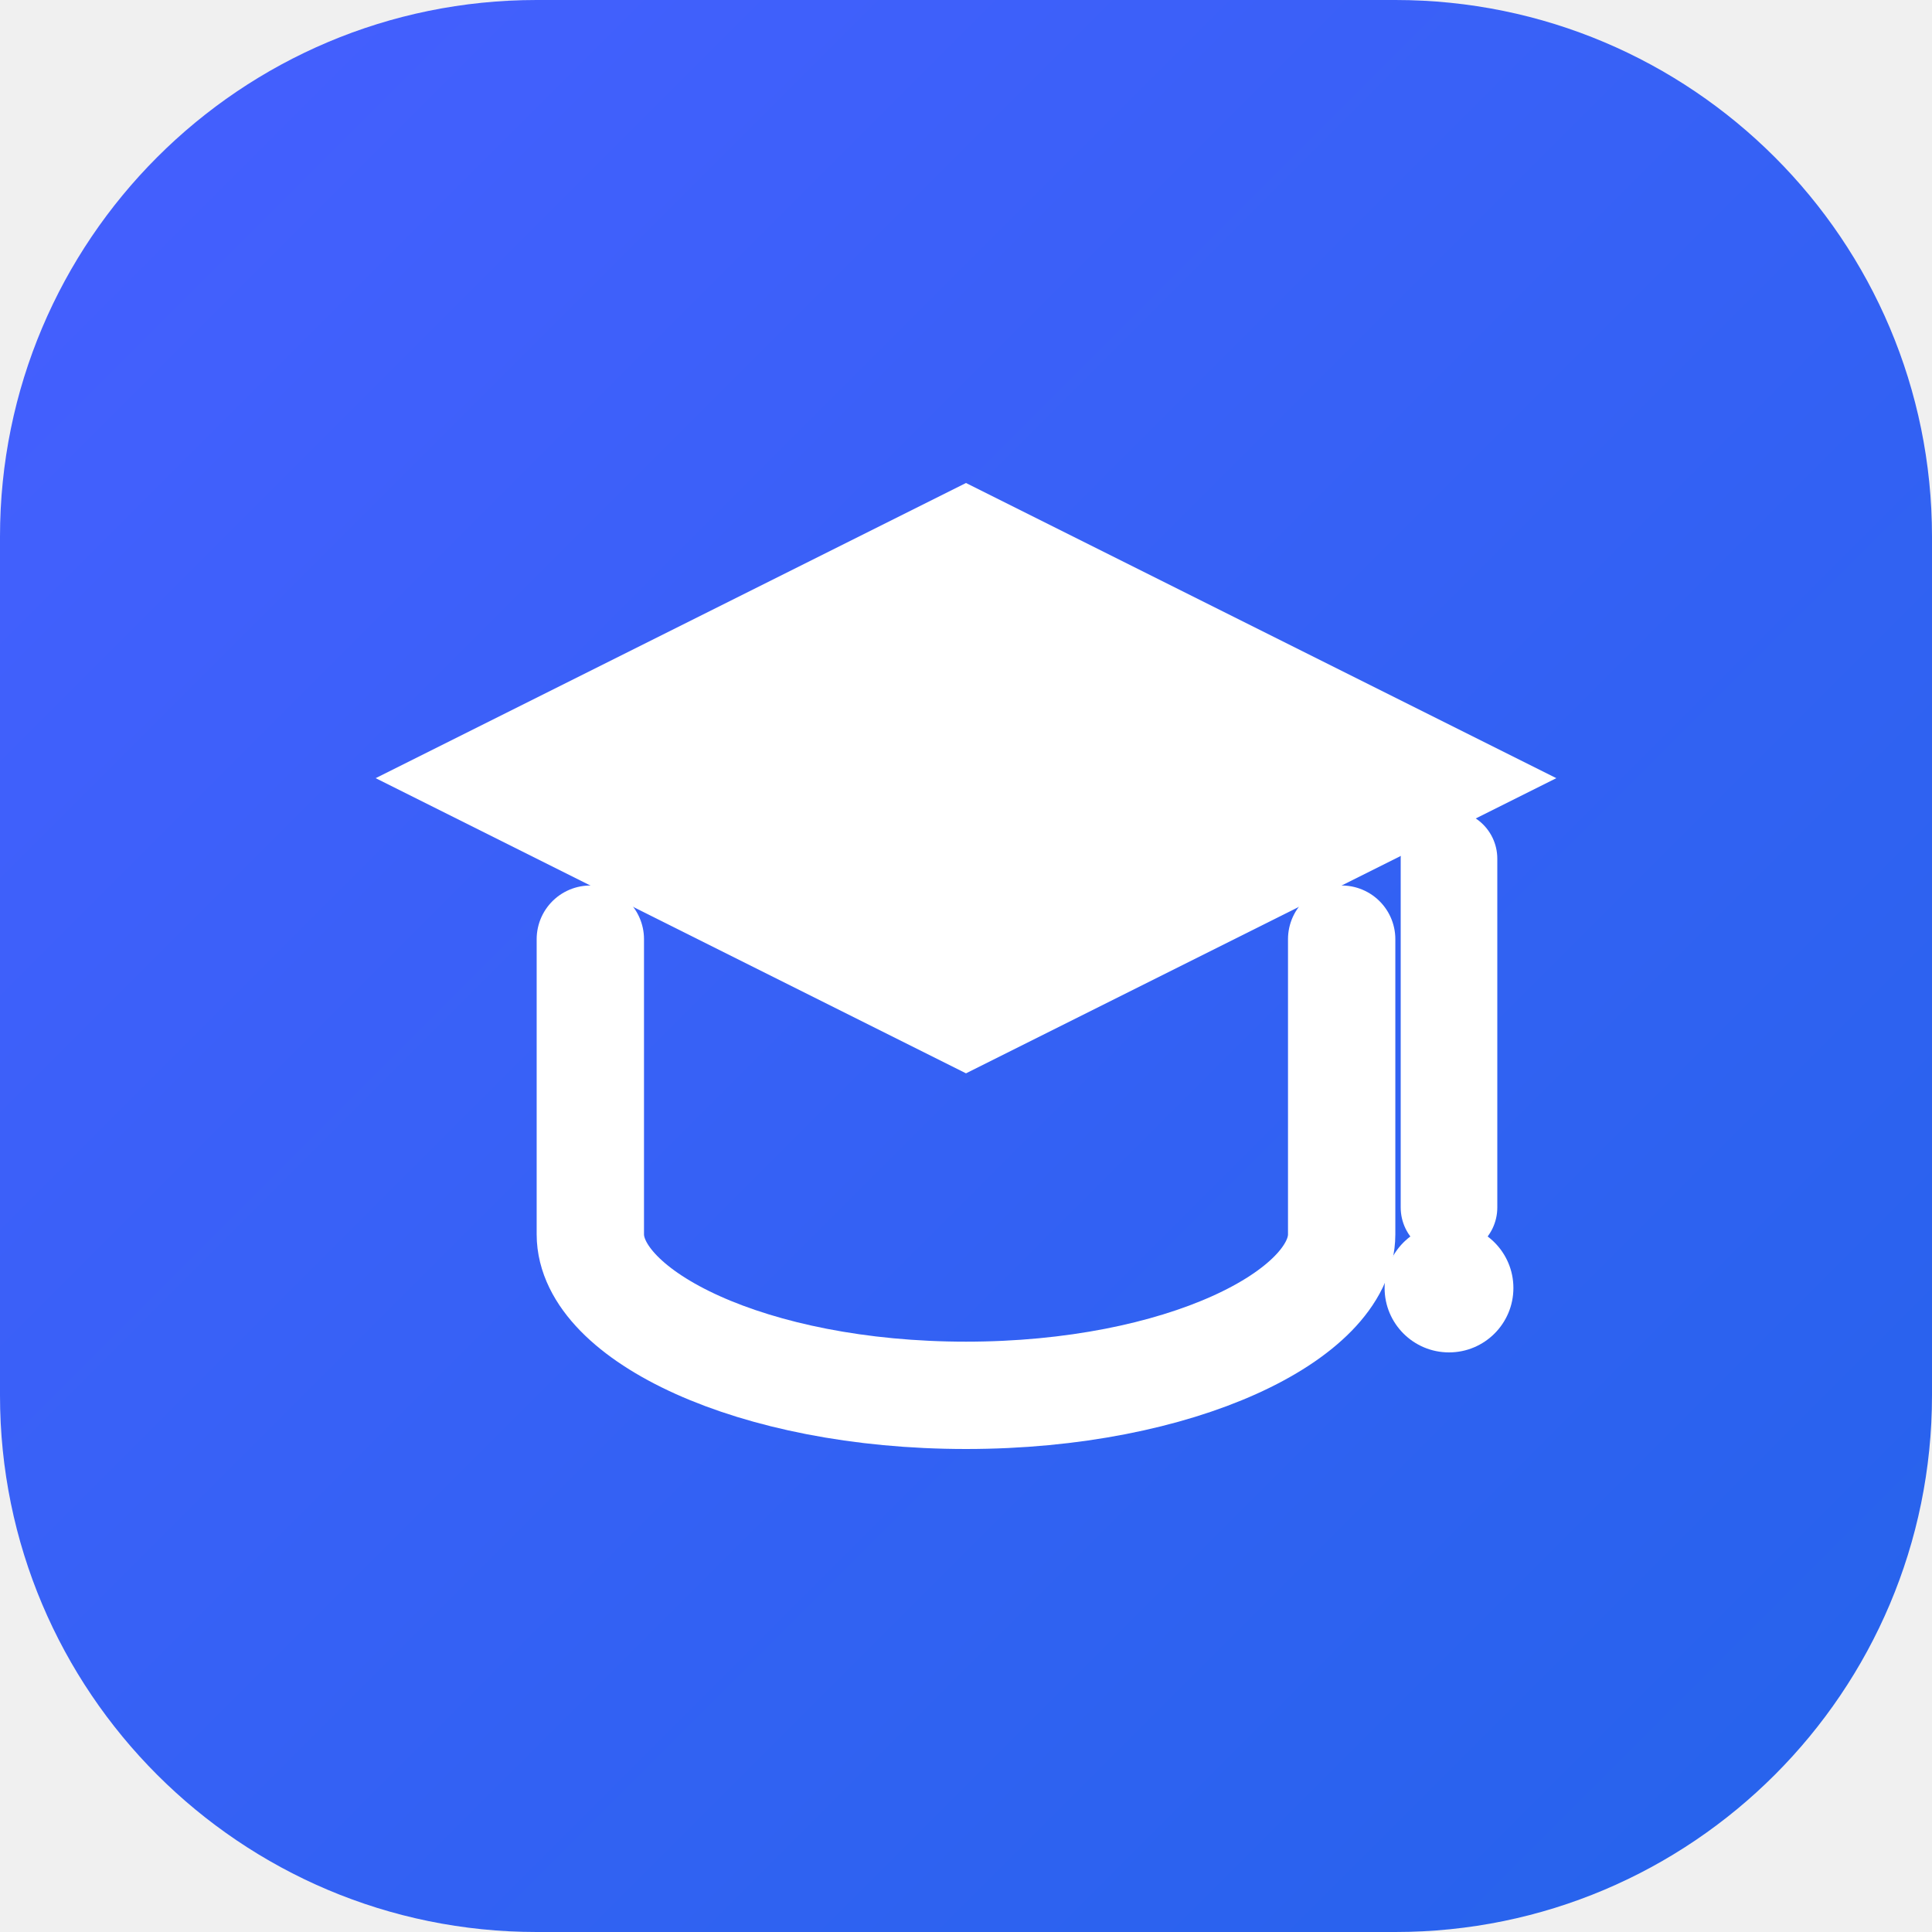
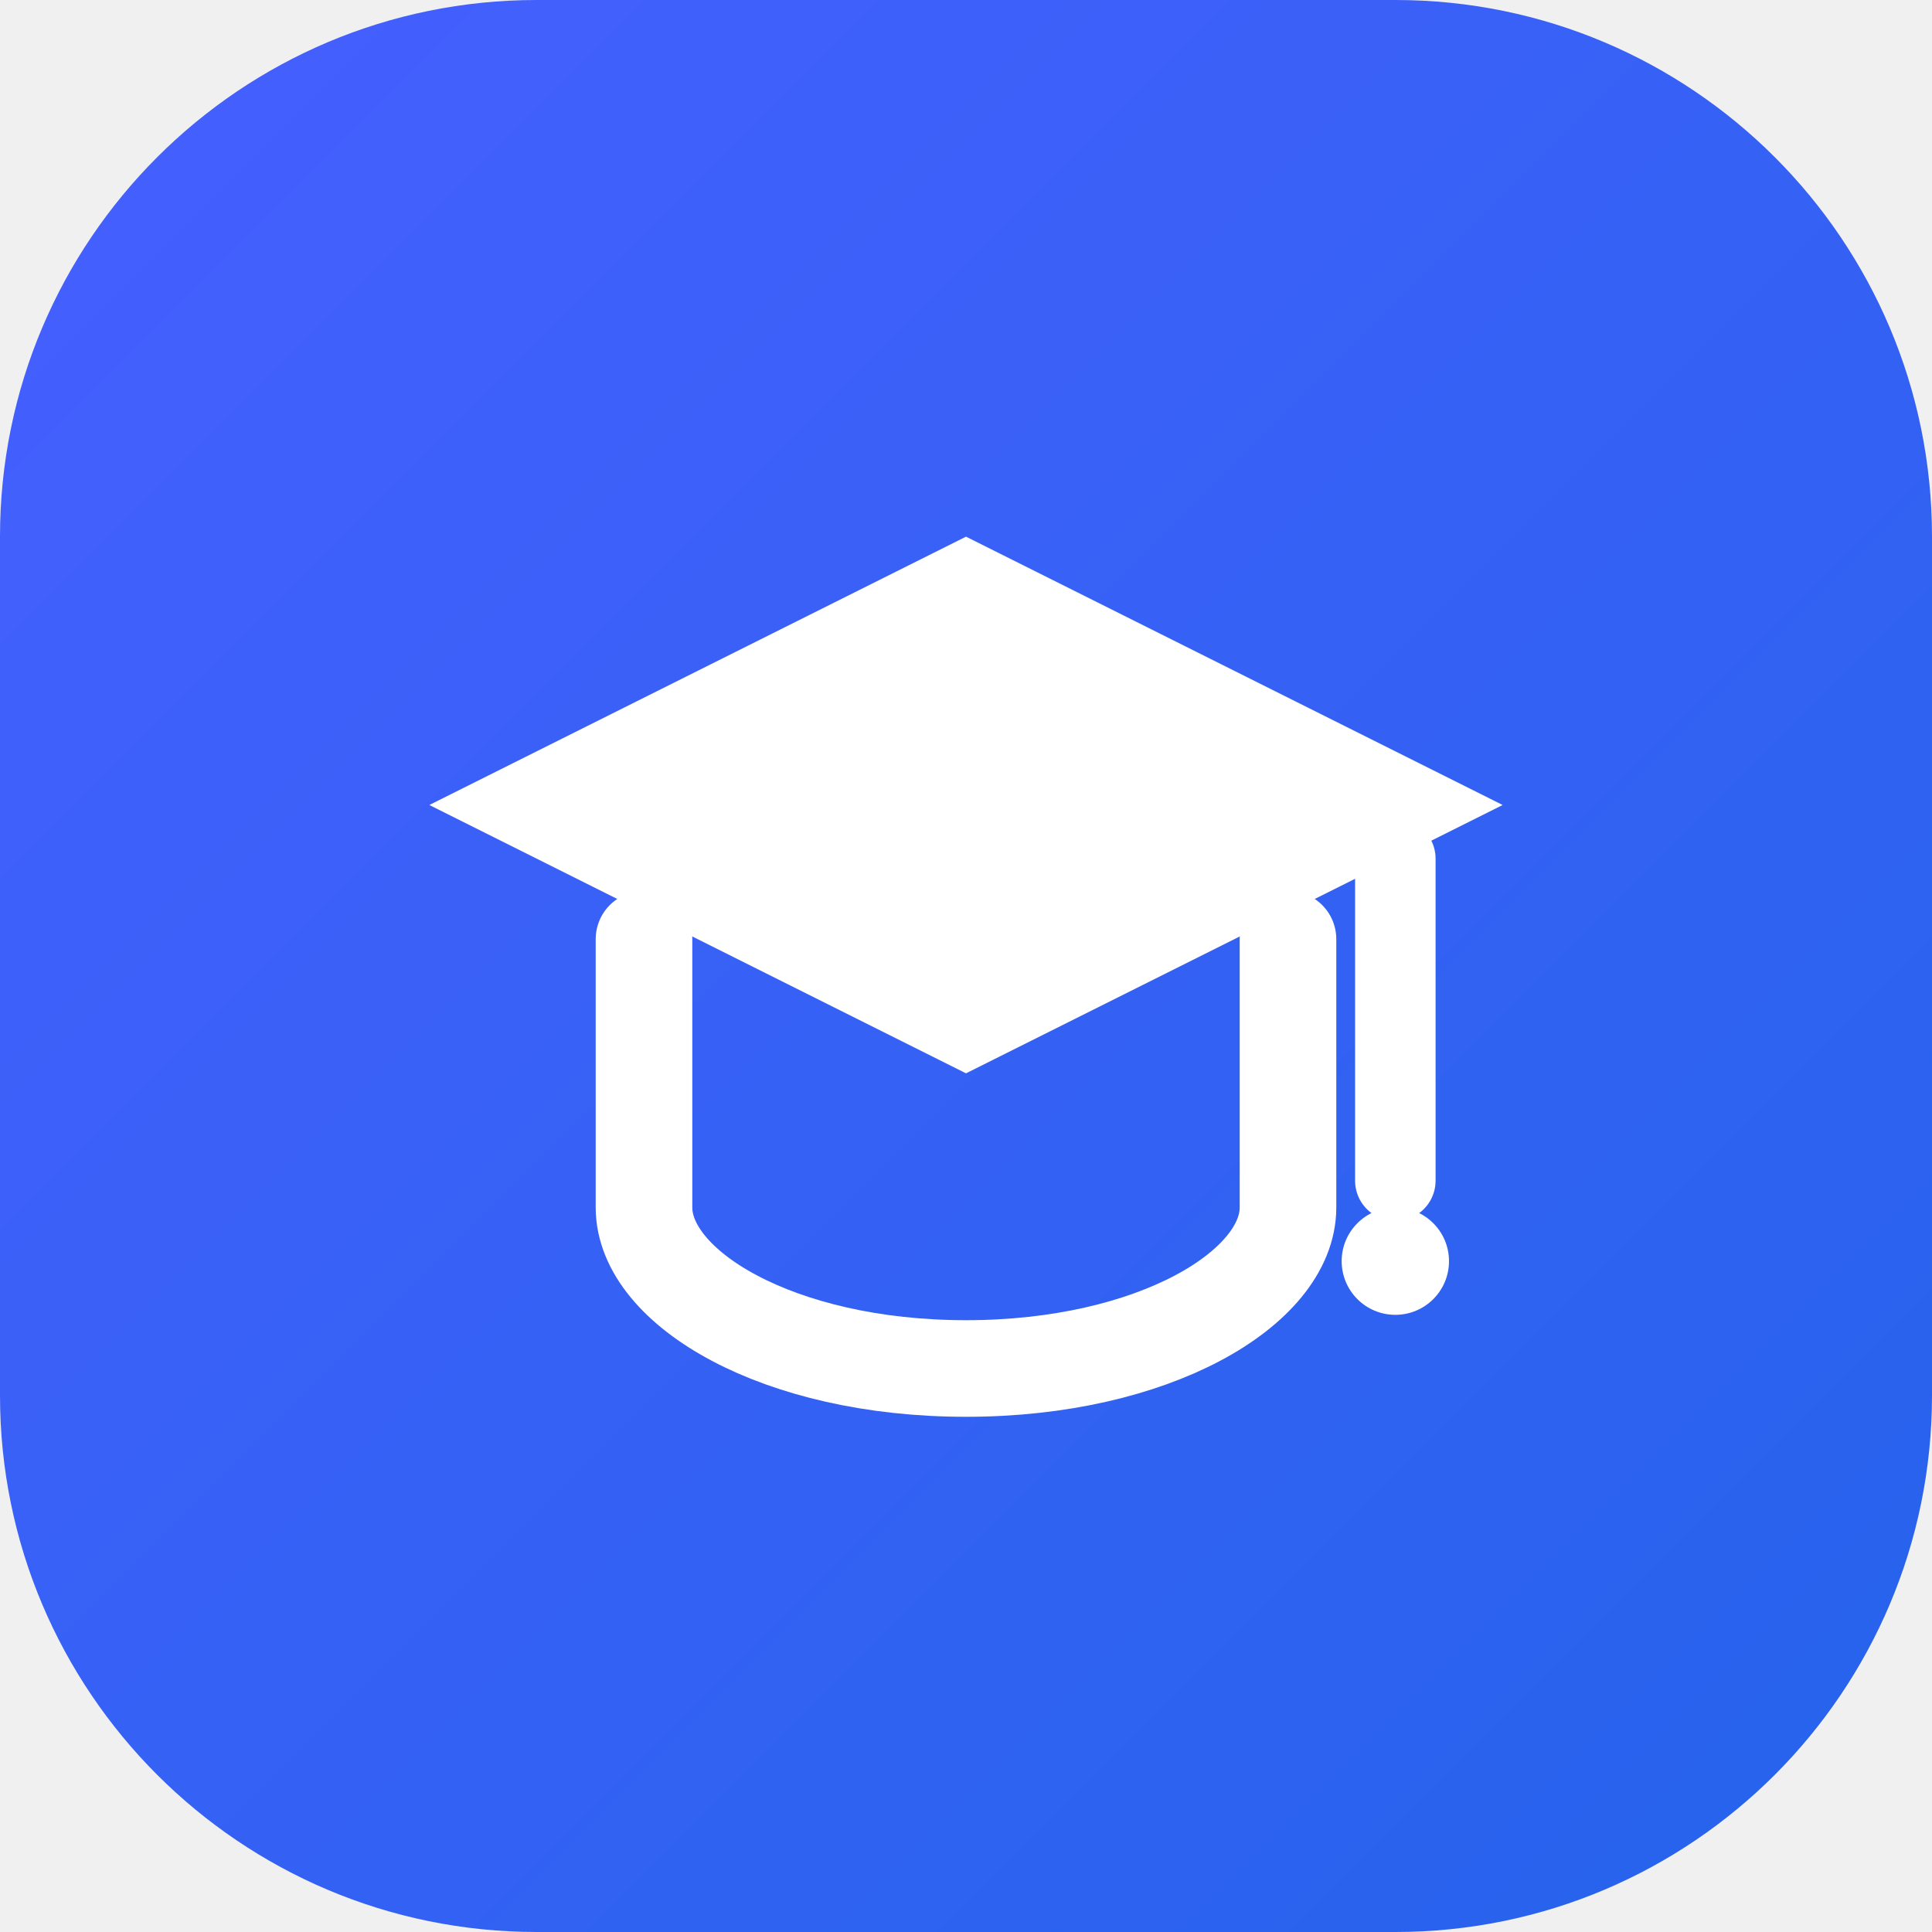
<svg xmlns="http://www.w3.org/2000/svg" width="36" height="36" viewBox="0 0 36 36" fill="none">
  <rect x="0" y="0" width="36" height="36" rx="10" fill="url(#brandGradIcon)" />
-   <path d="M18 9L7 14.5L18 20L29 14.5L18 9Z" fill="white" />
-   <path d="M11 17.5V23C11 24.5 14 26 18 26C22 26 25 24.5 25 23V17.5" stroke="white" stroke-width="2" stroke-linecap="round" stroke-linejoin="round" />
-   <path d="M27 16V22.5" stroke="white" stroke-width="1.8" stroke-linecap="round" />
-   <circle cx="27" cy="24" r="1.2" fill="white" />
+   <path d="M18 10L8 15L18 20L28 15L18 10Z" fill="white" />
+   <path d="M12 17.5V22.5C12 24 14.5 25.5 18 25.5C21.5 25.5 24 24 24 22.5V17.5" stroke="white" stroke-width="1.8" stroke-linecap="round" stroke-linejoin="round" />
+   <path d="M26 16V22" stroke="white" stroke-width="1.5" stroke-linecap="round" />
+   <circle cx="26" cy="23.5" r="1" fill="white" />
  <defs>
    <linearGradient id="brandGradIcon" x1="0" y1="0" x2="36" y2="36" gradientUnits="userSpaceOnUse">
      <stop stop-color="#465FFF" />
      <stop offset="1" stop-color="#2563EB" />
    </linearGradient>
  </defs>
</svg>
